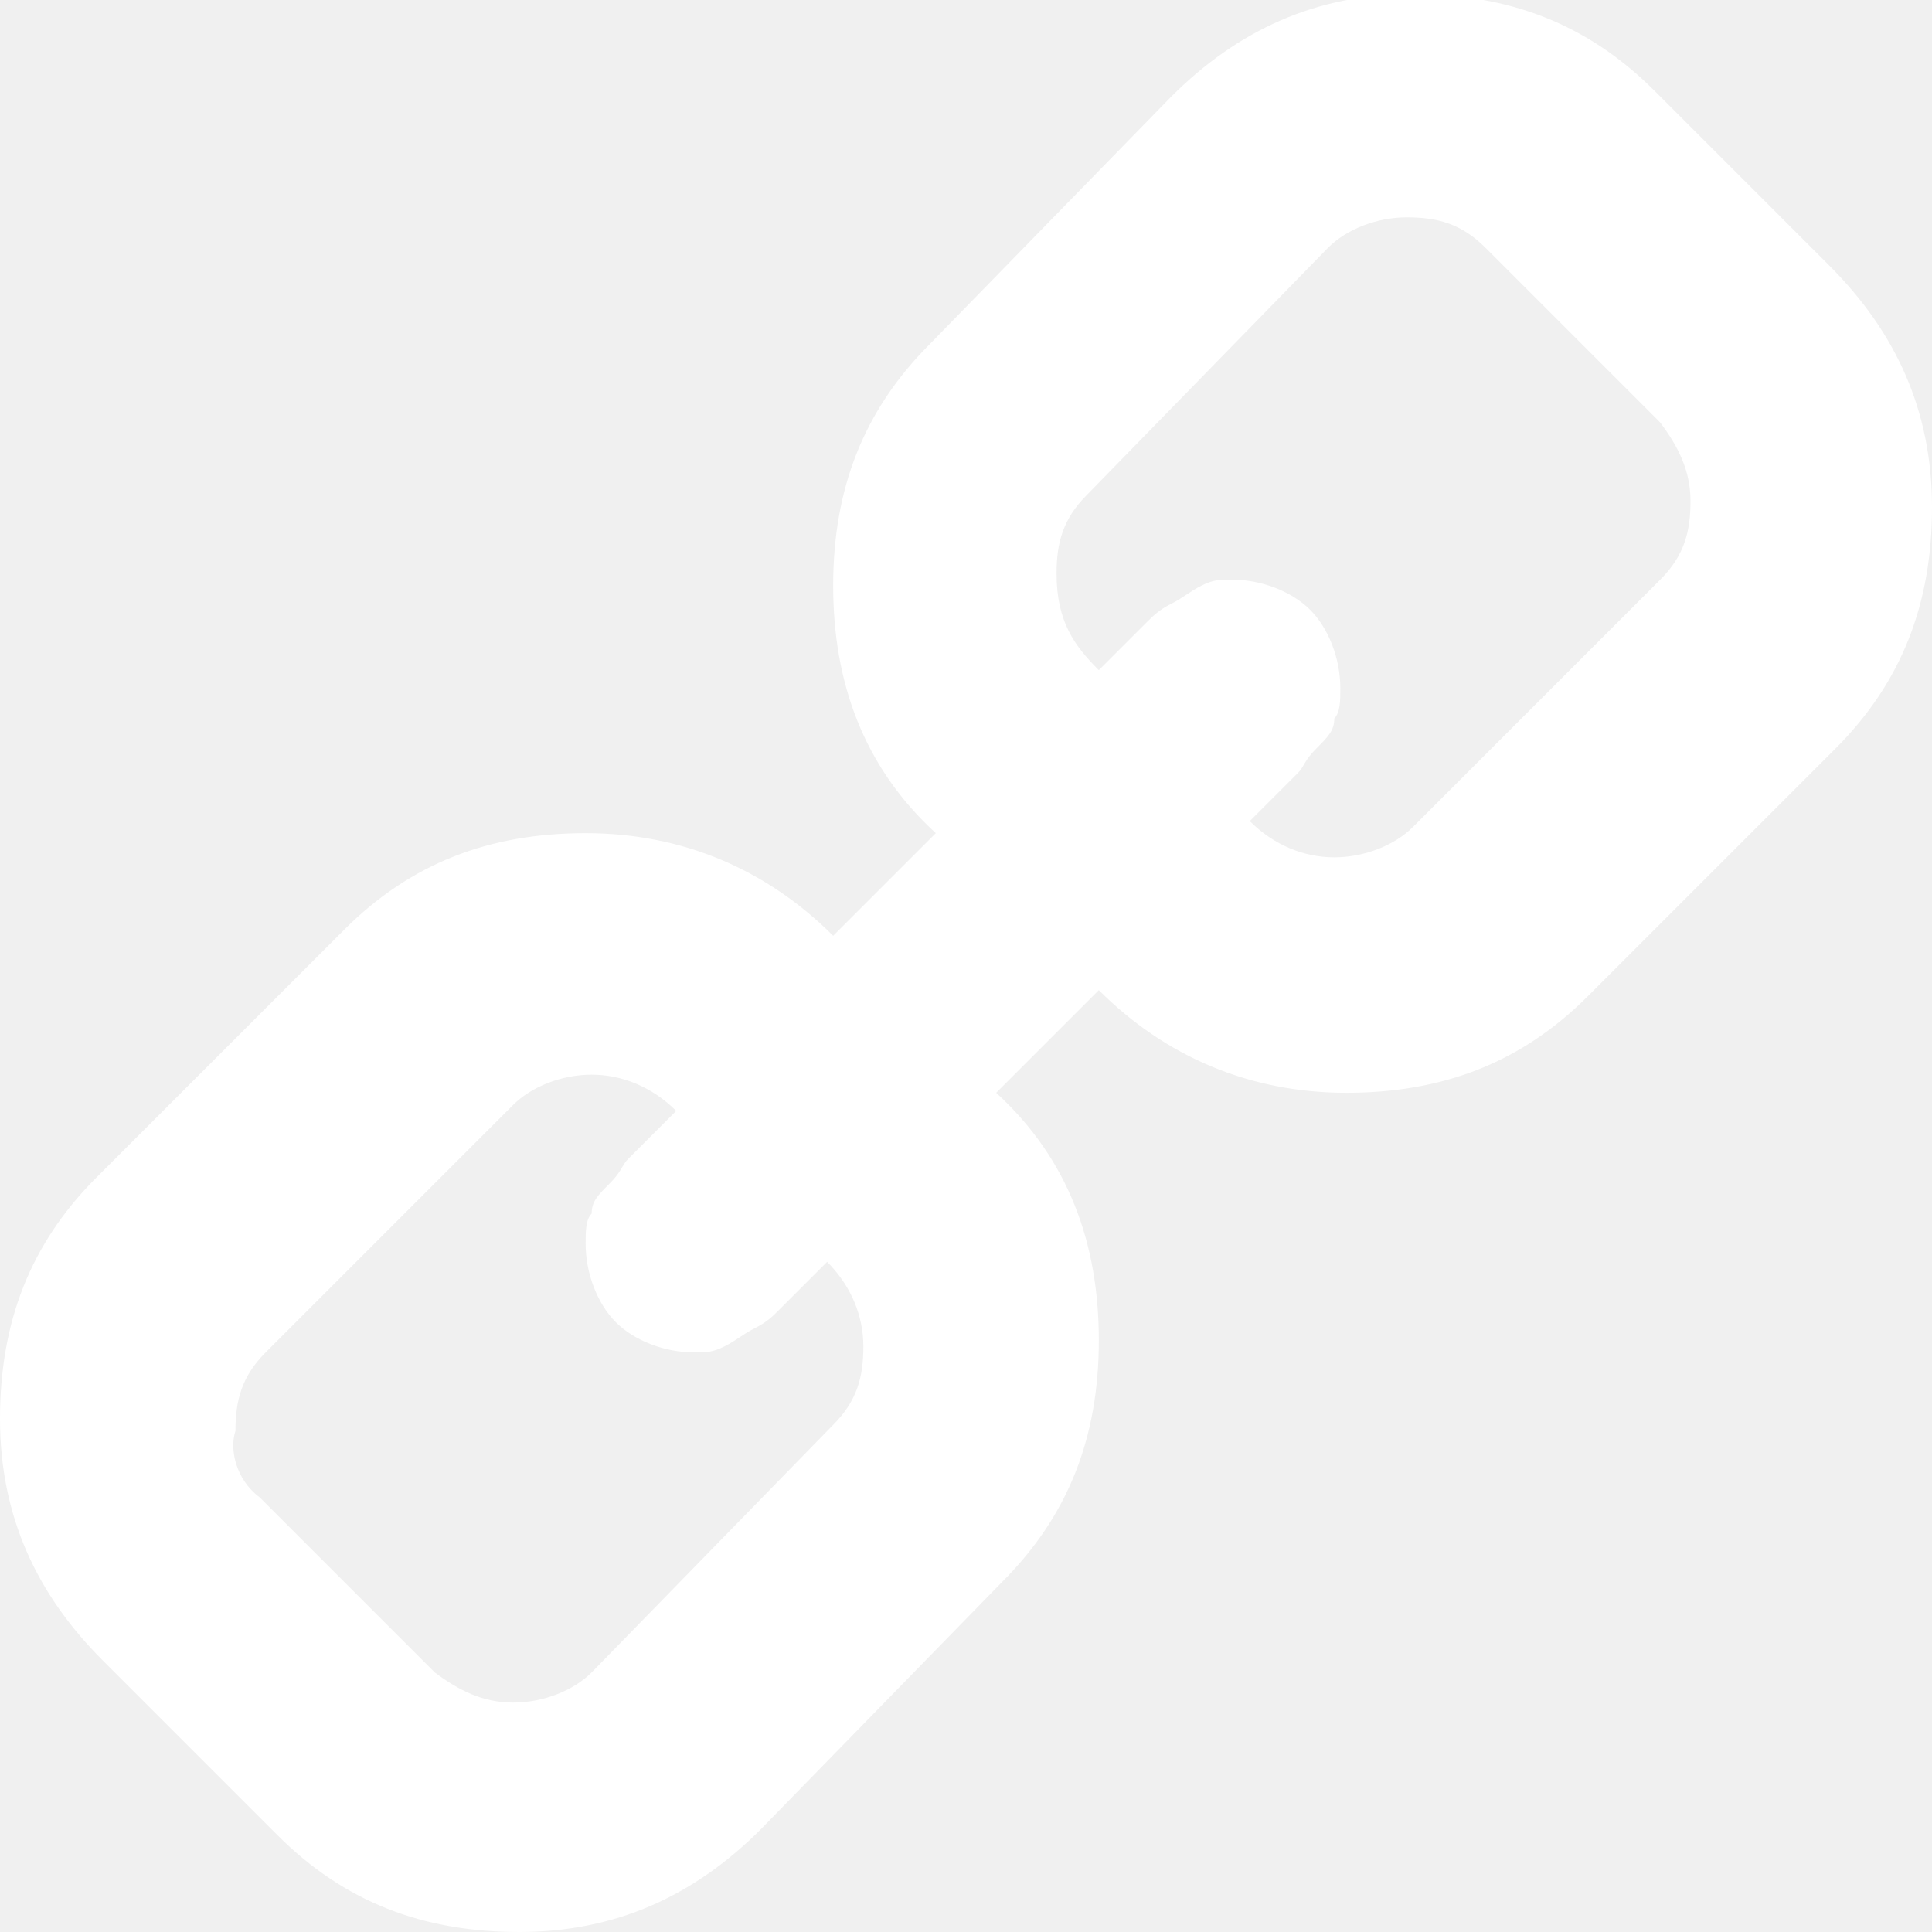
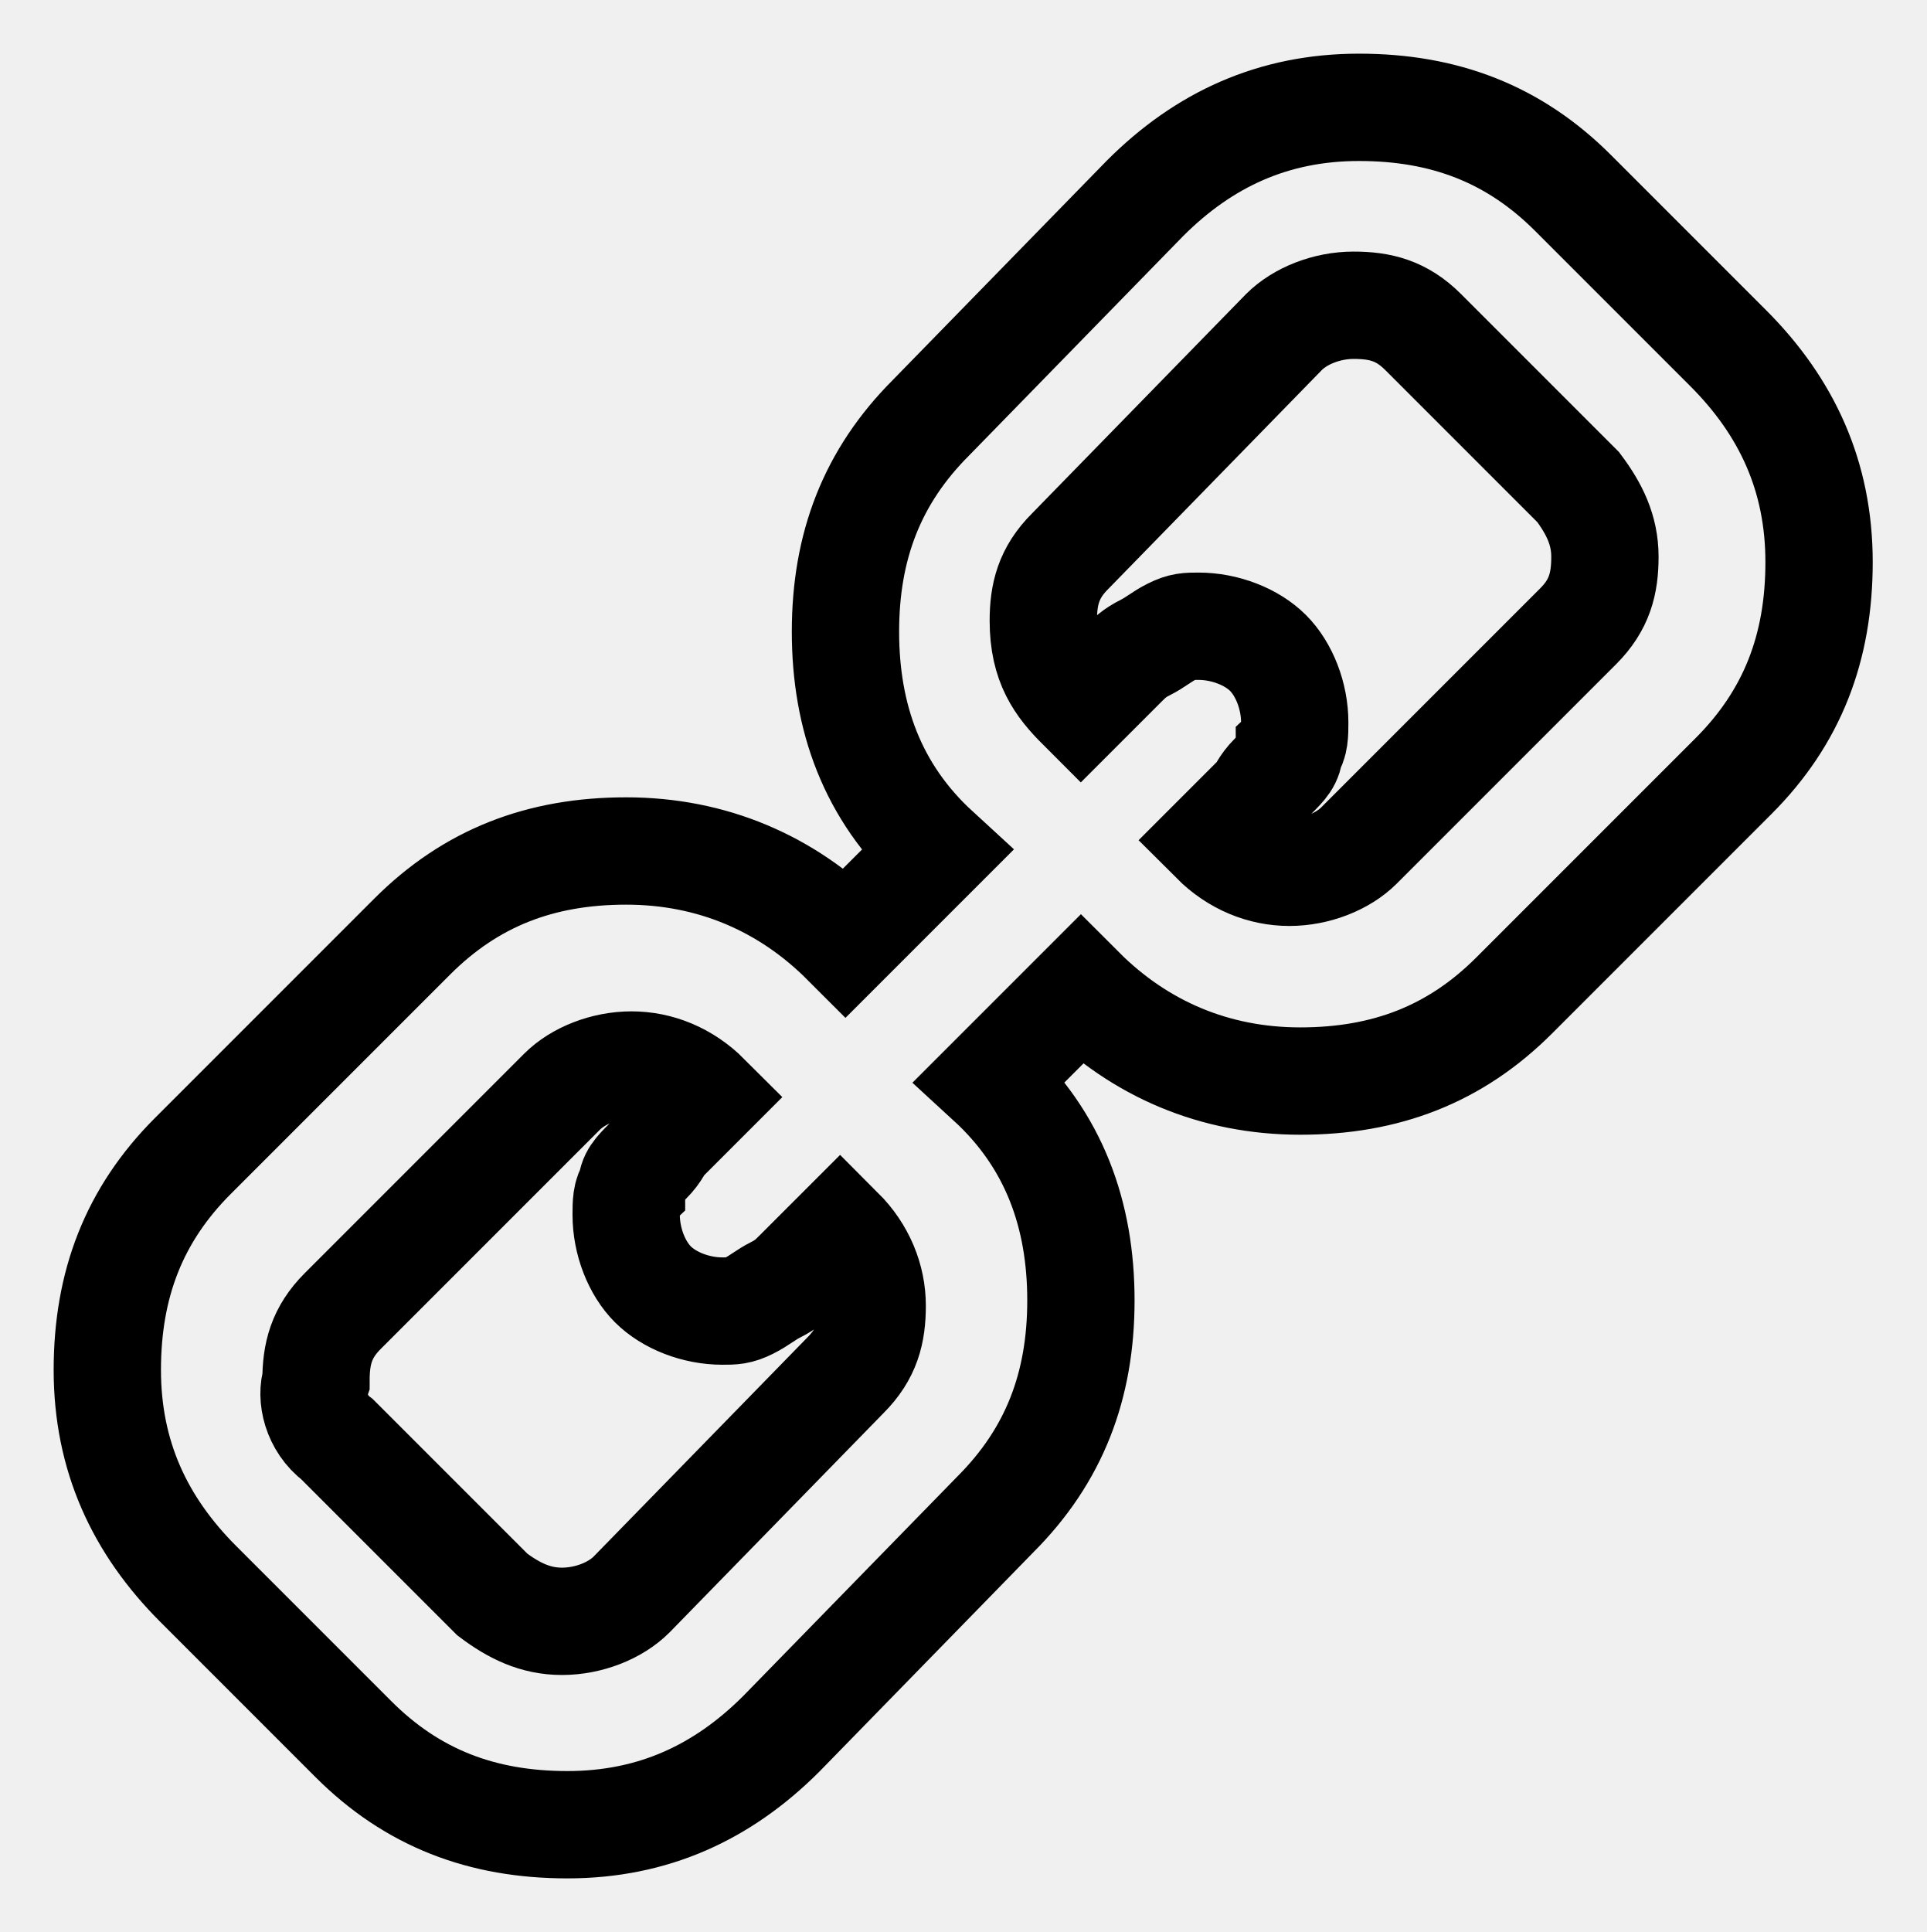
- <svg xmlns="http://www.w3.org/2000/svg" version="1.1" id="Layer_1" x="0px" y="0px" viewBox="0 0 32 32" style="enable-background:new 0 0 32 32;" xml:space="preserve">
-   <style type="text/css">
- 	.st0{fill:#FFFFFF;}
- </style>
-   <path class="st0" d="M4.3,24.8l2.9,2.9C7.6,28,8,28.2,8.5,28.2c0.5,0,1-0.2,1.3-0.5l4-4.1c0.4-0.4,0.5-0.8,0.5-1.3  c0-0.5-0.2-1-0.6-1.4c0,0-0.2,0.2-0.4,0.4c-0.2,0.2-0.3,0.3-0.4,0.4s-0.2,0.2-0.4,0.3s-0.3,0.2-0.5,0.3s-0.3,0.1-0.5,0.1  c-0.5,0-1-0.2-1.3-0.5s-0.5-0.8-0.5-1.3c0-0.2,0-0.4,0.1-0.5c0-0.2,0.1-0.3,0.3-0.5s0.2-0.3,0.3-0.4s0.2-0.2,0.4-0.4  c0.2-0.2,0.3-0.3,0.4-0.4c-0.4-0.4-0.9-0.6-1.4-0.6c-0.5,0-1,0.2-1.3,0.5l-4.1,4.1c-0.4,0.4-0.5,0.8-0.5,1.3  C3.8,24,3.9,24.5,4.3,24.8z M18.2,11.1c0,0,0.2-0.2,0.4-0.4c0.2-0.2,0.3-0.3,0.4-0.4s0.2-0.2,0.4-0.3s0.3-0.2,0.5-0.3  s0.3-0.1,0.5-0.1c0.5,0,1,0.2,1.3,0.5s0.5,0.8,0.5,1.3c0,0.2,0,0.4-0.1,0.5c0,0.2-0.1,0.3-0.3,0.5s-0.2,0.3-0.3,0.4  s-0.2,0.2-0.4,0.4c-0.2,0.2-0.3,0.3-0.4,0.4c0.4,0.4,0.9,0.6,1.4,0.6c0.5,0,1-0.2,1.3-0.5l4.1-4.1c0.4-0.4,0.5-0.8,0.5-1.3  c0-0.5-0.2-0.9-0.5-1.3l-2.9-2.9c-0.4-0.4-0.8-0.5-1.3-0.5c-0.5,0-1,0.2-1.3,0.5l-4,4.1c-0.4,0.4-0.5,0.8-0.5,1.3  C17.5,10.3,17.8,10.7,18.2,11.1z M1.6,19.5l4.1-4.1c1.1-1.1,2.4-1.6,4-1.6c1.6,0,3,0.6,4.1,1.7l1.7-1.7c-1.2-1.1-1.7-2.5-1.7-4.1  c0-1.6,0.5-2.9,1.6-4l4-4.1c1.1-1.1,2.4-1.7,4-1.7c1.6,0,2.9,0.5,4,1.6l2.9,2.9c1.1,1.1,1.7,2.4,1.7,4c0,1.6-0.5,2.9-1.6,4l-4.1,4.1  c-1.1,1.1-2.4,1.6-4,1.6c-1.6,0-3-0.6-4.1-1.7l-1.7,1.7c1.2,1.1,1.7,2.5,1.7,4.1c0,1.6-0.5,2.9-1.6,4l-4,4.1c-1.1,1.1-2.4,1.7-4,1.7  c-1.6,0-2.9-0.5-4-1.6l-2.9-2.9c-1.1-1.1-1.7-2.4-1.7-4S0.5,20.6,1.6,19.5z" />
+ <svg xmlns="http://www.w3.org/2000/svg" version="1.1" id="Layer_1" x="0px" y="0px" width="35.9px" height="36px" viewBox="78.05 77.7 35.9 36" enable-background="new 78.05 77.7 35.9 36" xml:space="preserve">
+   <path id="link" fill="none" stroke="#000000" stroke-width="2" stroke-miterlimit="10" d="M84.336,104.522l2.891,2.891  c0.399,0.299,0.798,0.498,1.296,0.498c0.498,0,0.997-0.199,1.296-0.498l3.988-4.087c0.399-0.399,0.498-0.798,0.498-1.296  c0-0.498-0.199-0.997-0.598-1.396c0,0-0.199,0.199-0.399,0.399s-0.299,0.299-0.399,0.399c-0.1,0.1-0.199,0.199-0.399,0.299  c-0.199,0.1-0.299,0.199-0.498,0.299c-0.199,0.1-0.299,0.1-0.498,0.1c-0.498,0-0.997-0.199-1.296-0.498s-0.498-0.798-0.498-1.296  c0-0.199,0-0.399,0.1-0.498c0-0.199,0.1-0.299,0.299-0.498c0.199-0.199,0.199-0.299,0.299-0.399c0.1-0.1,0.199-0.199,0.399-0.399  c0.199-0.199,0.299-0.299,0.399-0.399c-0.399-0.399-0.897-0.598-1.396-0.598c-0.498,0-0.997,0.199-1.296,0.498l-4.087,4.087  c-0.399,0.399-0.498,0.798-0.498,1.296C83.838,103.725,83.938,104.223,84.336,104.522z M98.193,90.865c0,0,0.199-0.199,0.399-0.399  c0.199-0.199,0.299-0.299,0.399-0.399c0.1-0.1,0.199-0.199,0.399-0.299c0.199-0.1,0.299-0.199,0.498-0.299  c0.199-0.1,0.299-0.1,0.498-0.1c0.498,0,0.997,0.199,1.296,0.498s0.498,0.798,0.498,1.296c0,0.199,0,0.399-0.1,0.498  c0,0.199-0.1,0.299-0.299,0.498c-0.199,0.199-0.199,0.299-0.299,0.399c-0.1,0.1-0.199,0.199-0.399,0.399  c-0.199,0.199-0.299,0.299-0.399,0.399c0.399,0.399,0.897,0.598,1.396,0.598c0.498,0,0.997-0.199,1.296-0.498l4.087-4.087  c0.399-0.399,0.498-0.798,0.498-1.296s-0.199-0.897-0.498-1.296l-2.891-2.891c-0.399-0.399-0.798-0.498-1.296-0.498  s-0.997,0.199-1.296,0.498l-3.988,4.087c-0.399,0.399-0.498,0.798-0.498,1.296C97.495,90.068,97.794,90.466,98.193,90.865z   M81.645,99.239l4.087-4.087c1.097-1.097,2.393-1.595,3.988-1.595s2.991,0.598,4.087,1.695l1.695-1.695  c-1.196-1.097-1.695-2.492-1.695-4.087s0.498-2.891,1.595-3.988l3.988-4.087c1.097-1.097,2.393-1.695,3.988-1.695  s2.891,0.498,3.988,1.595l2.891,2.891c1.097,1.097,1.695,2.393,1.695,3.988s-0.498,2.891-1.595,3.988l-4.087,4.087  c-1.097,1.097-2.393,1.595-3.988,1.595s-2.991-0.598-4.087-1.695l-1.695,1.695c1.196,1.097,1.695,2.492,1.695,4.087  s-0.498,2.891-1.595,3.988l-3.988,4.087c-1.097,1.097-2.393,1.695-3.988,1.695s-2.891-0.498-3.988-1.595l-2.891-2.891  c-1.097-1.097-1.695-2.393-1.695-3.988S80.548,100.336,81.645,99.239z" />
</svg>
